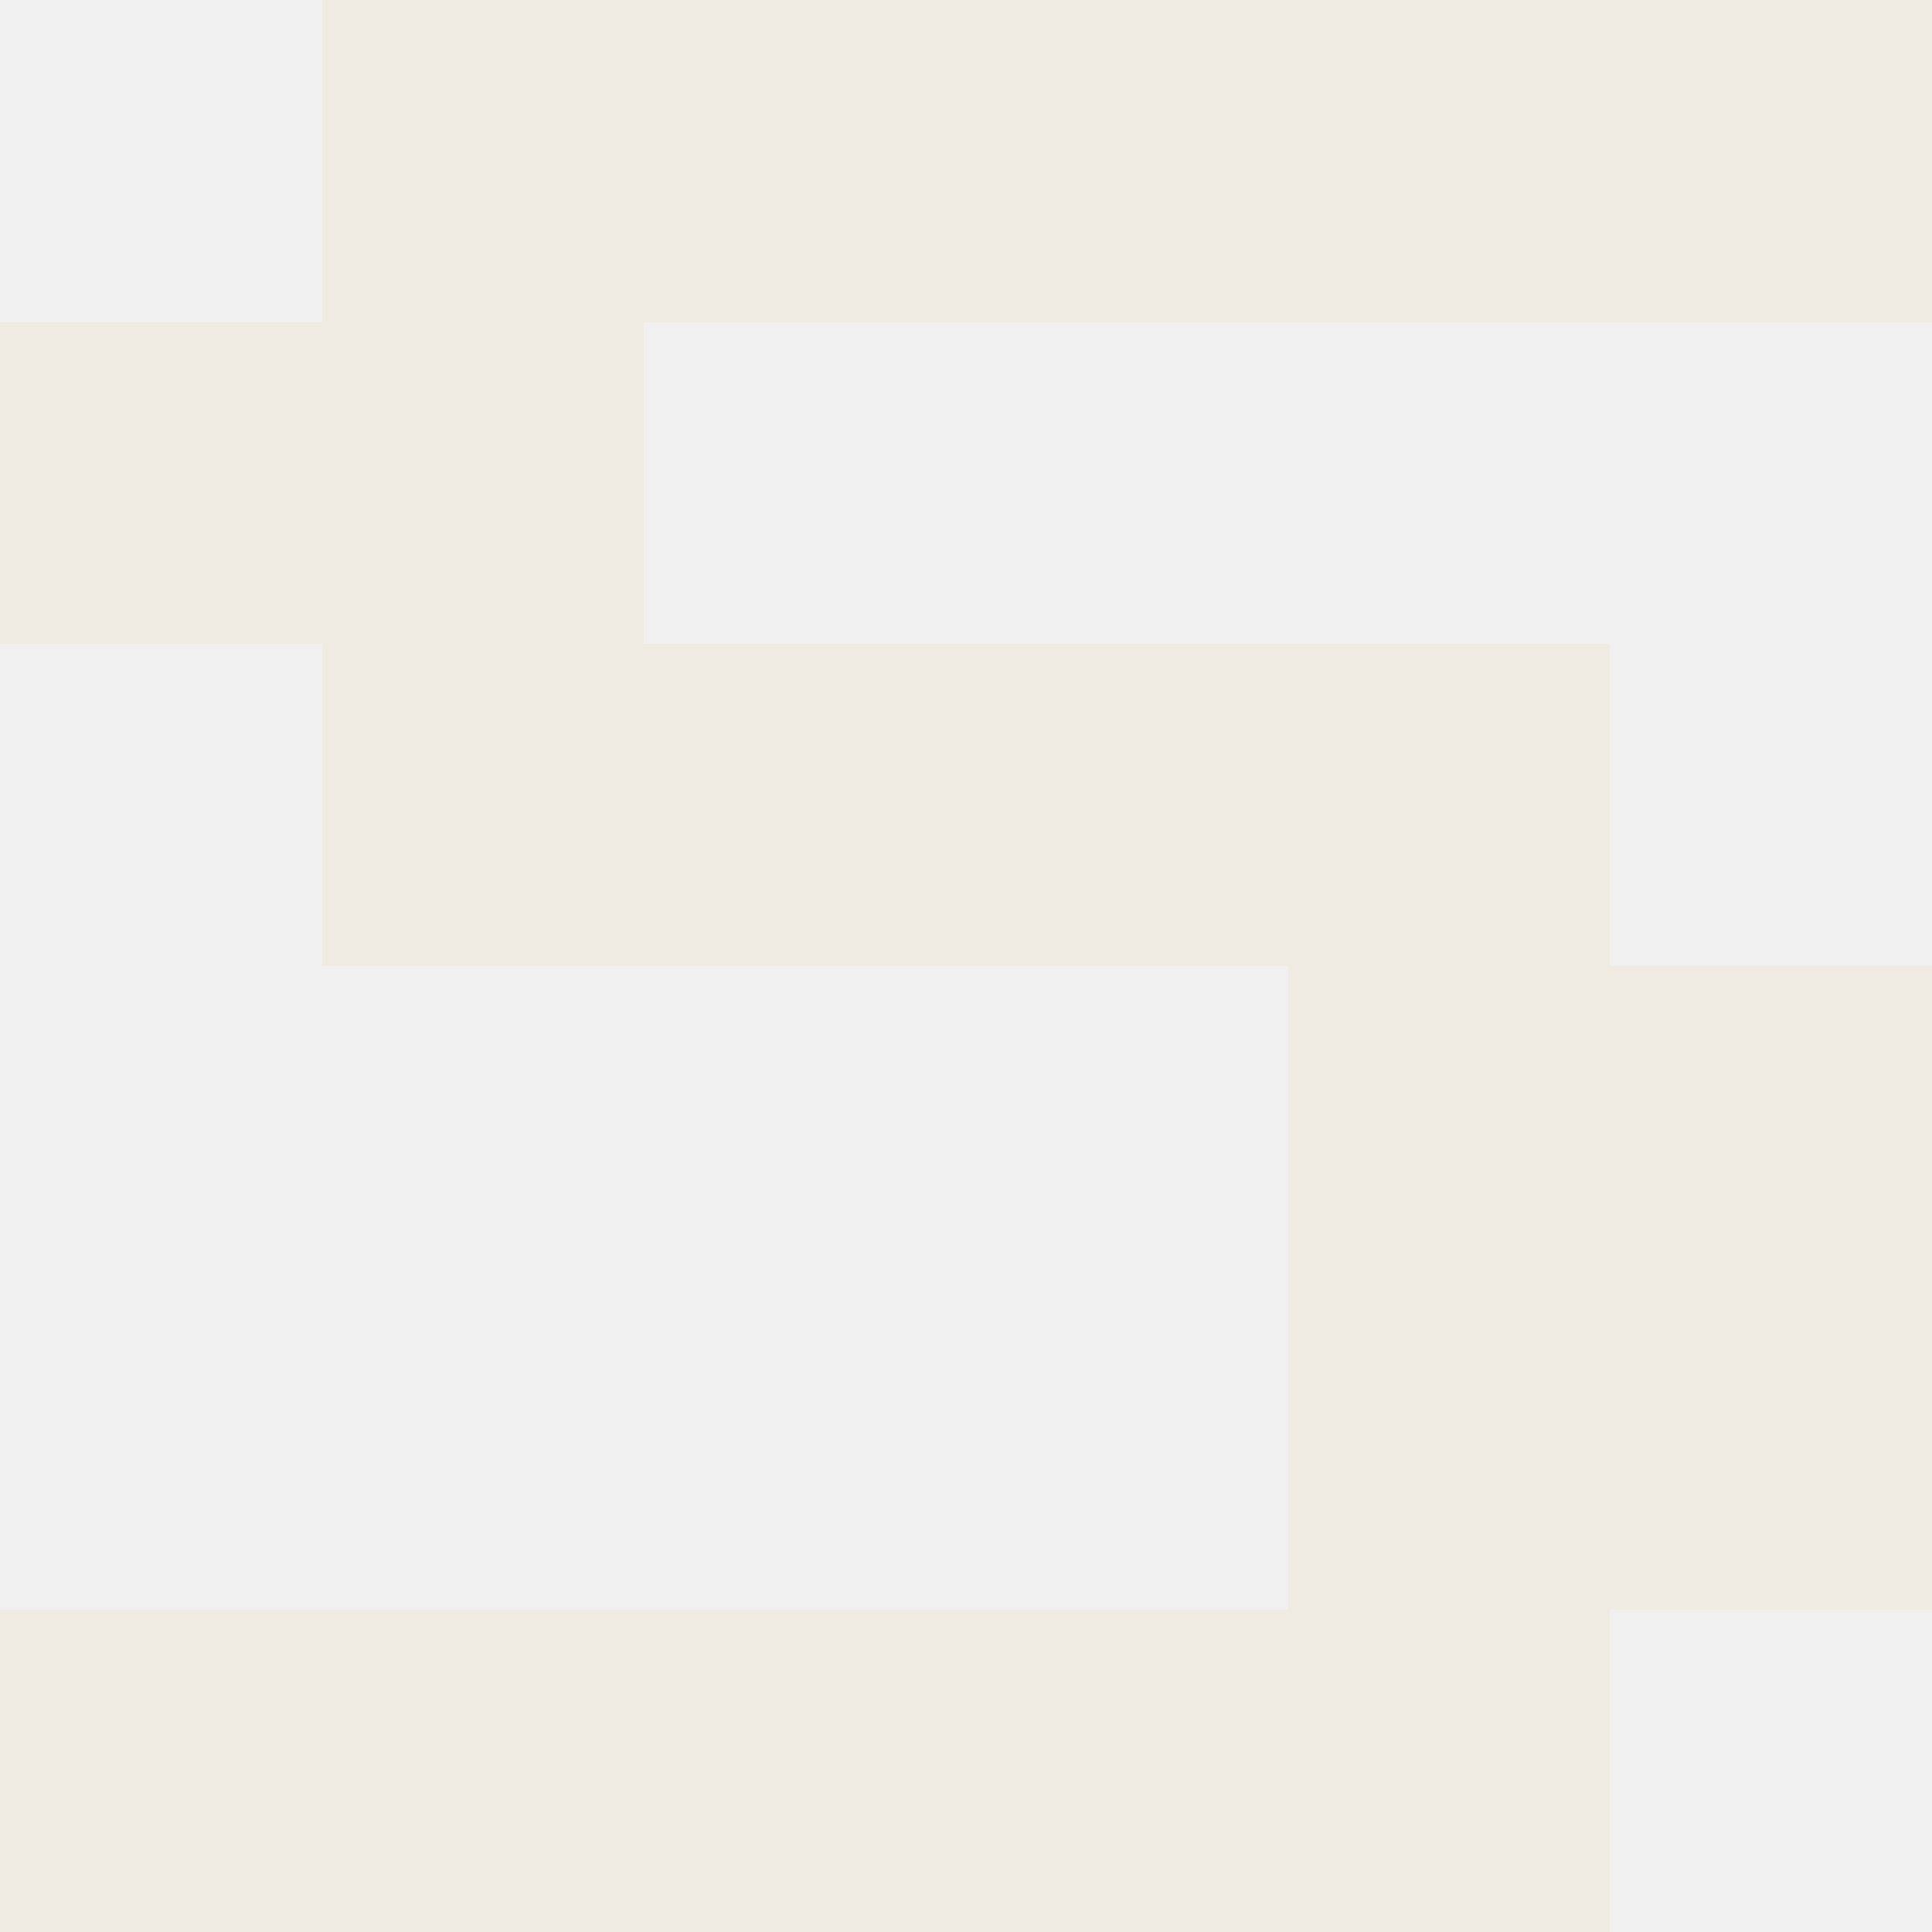
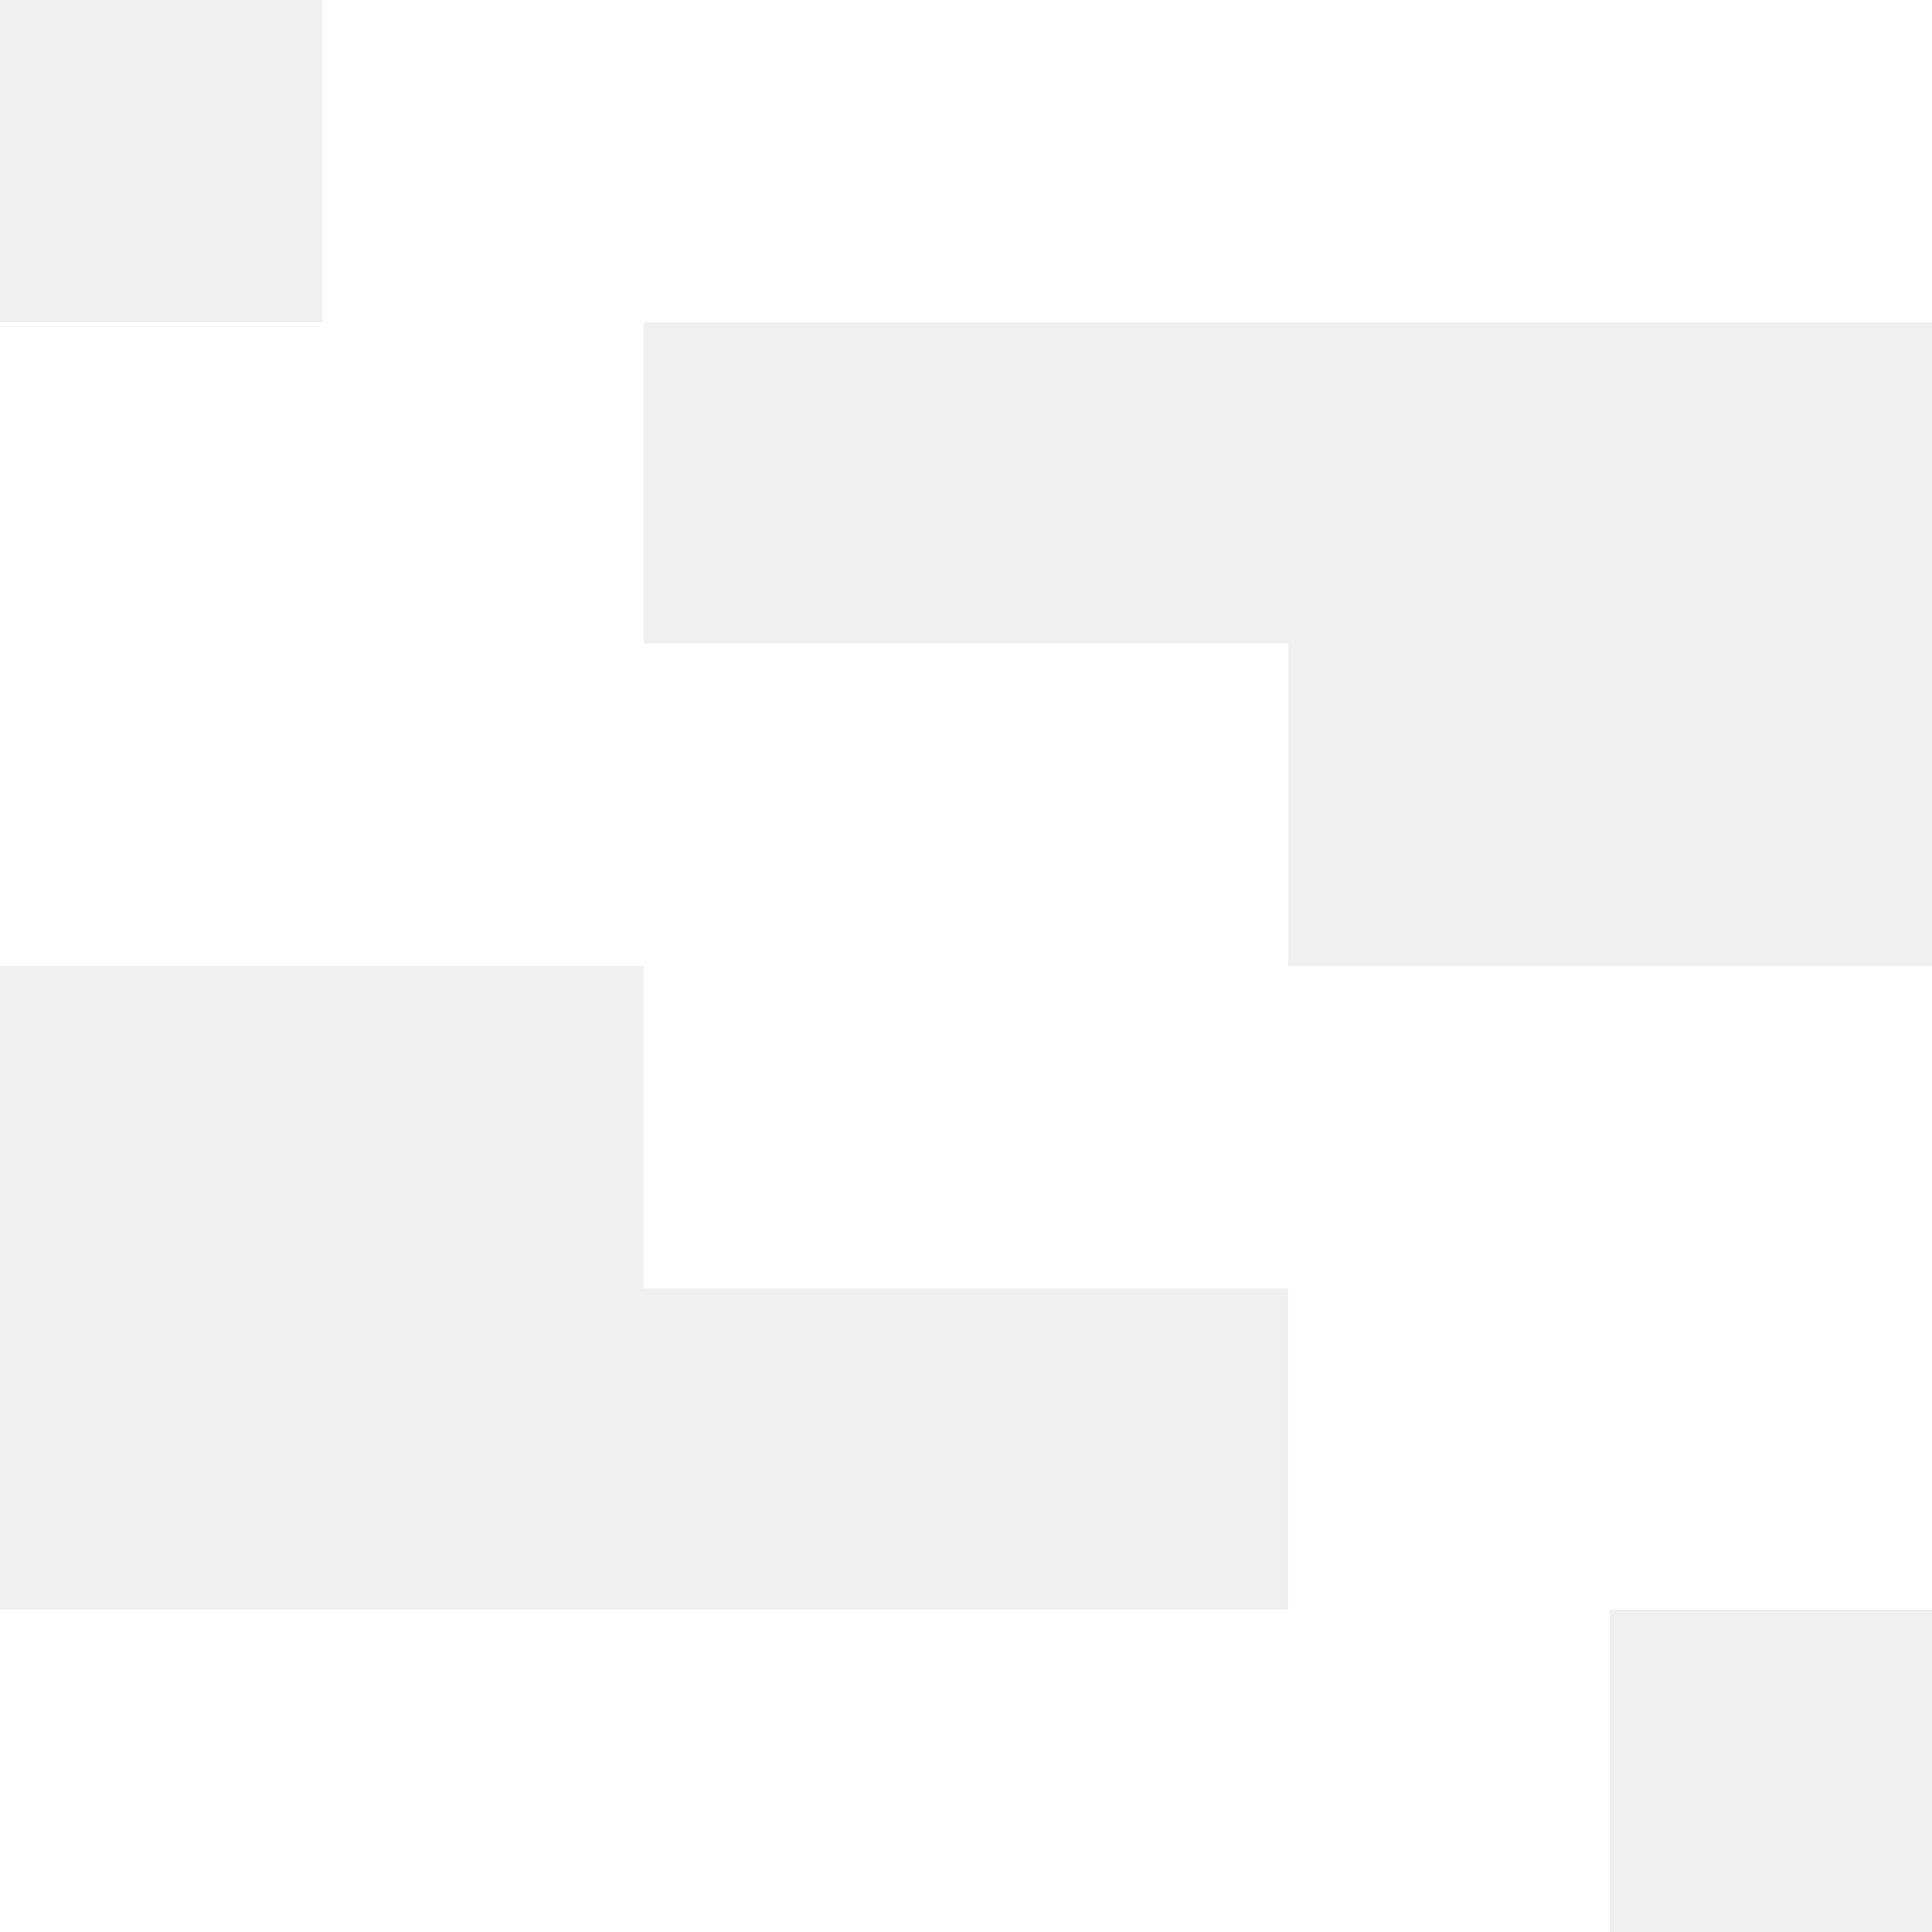
<svg xmlns="http://www.w3.org/2000/svg" width="96" height="96" viewBox="0 0 6 6" role="img" aria-label="Sovware" shape-rendering="crispEdges">
-   <rect x="1" y="0" width="5" height="1" fill="#EFEAE2" />
-   <rect x="0" y="1" width="2" height="1" fill="#EFEAE2" />
-   <rect x="1" y="2" width="4" height="1" fill="#EFEAE2" />
-   <rect x="4" y="3" width="2" height="1" fill="#EFEAE2" />
-   <rect x="4" y="4" width="2" height="1" fill="#EFEAE2" />
-   <rect x="0" y="5" width="5" height="1" fill="#EFEAE2" />
+   <rect x="1" y="0" width="5" height="1" fill="#FFFFFF" />
+   <rect x="0" y="1" width="2" height="1" fill="#FFFFFF" />
+   <rect x="0" y="2" width="4" height="1" fill="#FFFFFF" />
+   <rect x="2" y="3" width="4" height="1" fill="#FFFFFF" />
+   <rect x="4" y="4" width="2" height="1" fill="#FFFFFF" />
+   <rect x="0" y="5" width="5" height="1" fill="#FFFFFF" />
</svg>
